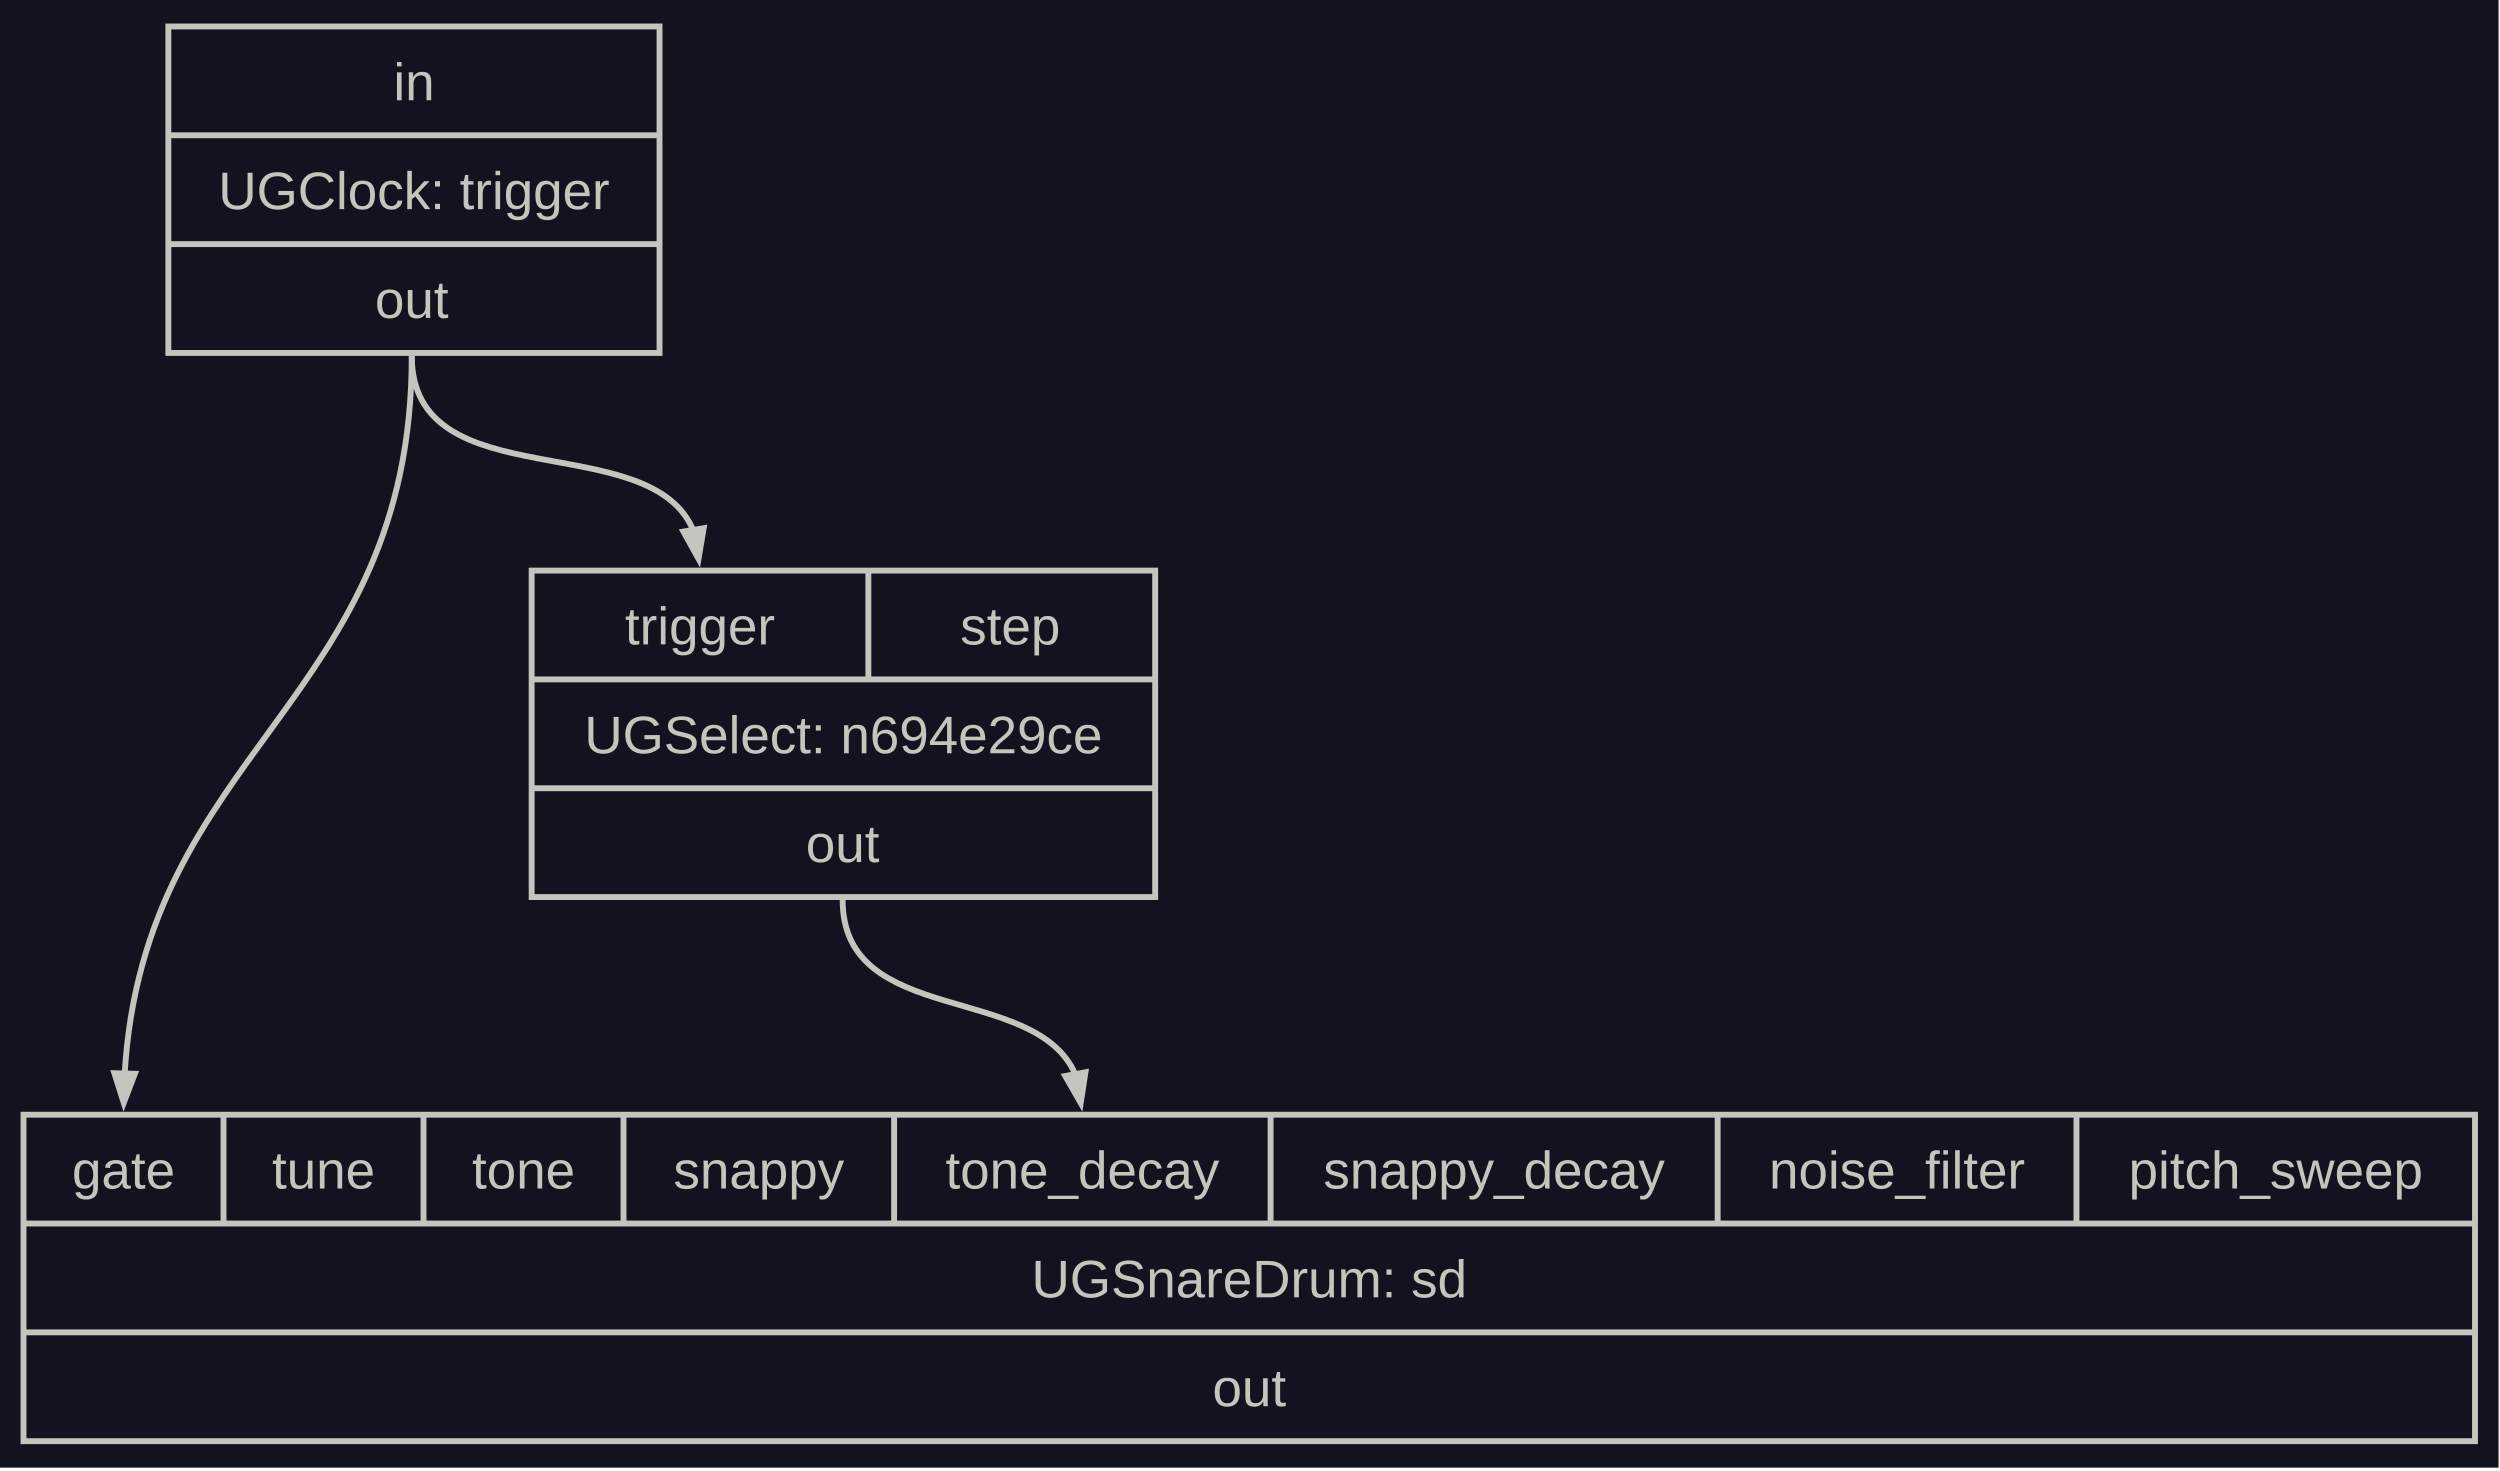
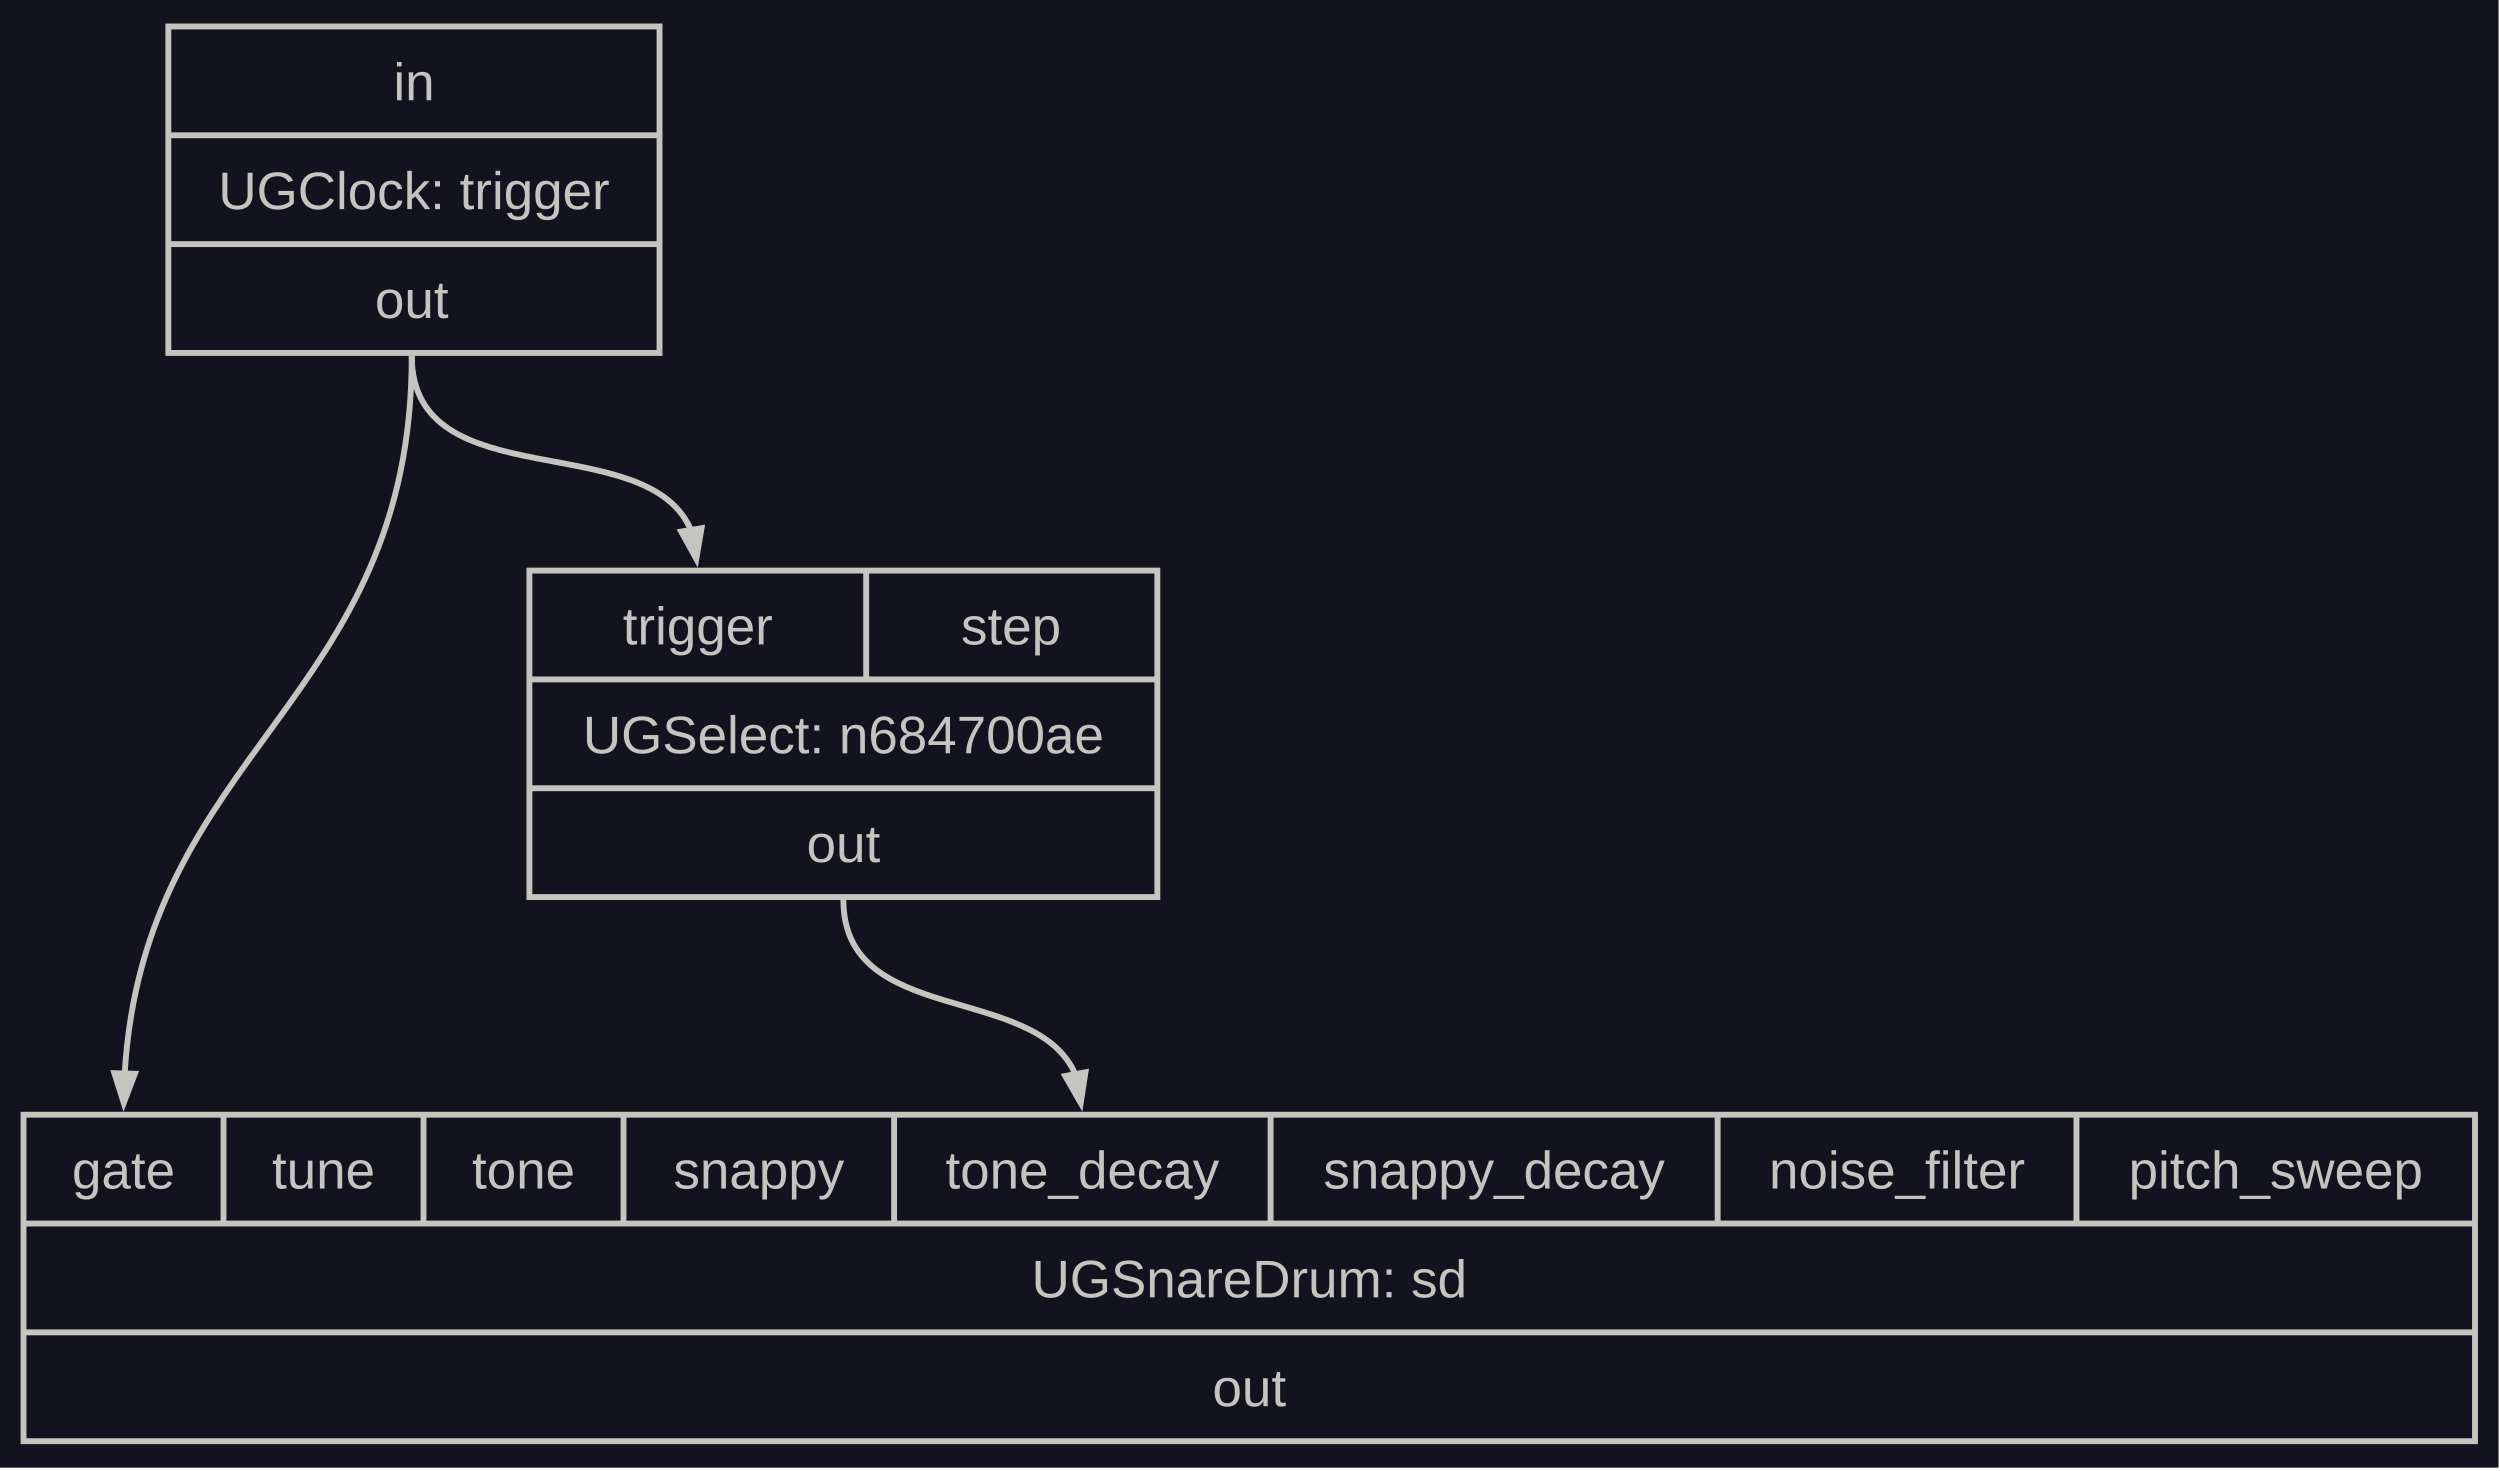
<svg xmlns="http://www.w3.org/2000/svg" width="425pt" height="250pt" viewBox="0.00 0.00 425.00 250.00">
  <g id="graph0" class="graph" transform="scale(1 1) rotate(0) translate(4 245.5)">
    <polygon fill="#12131e" stroke="none" points="-4,4 -4,-245.5 420.75,-245.5 420.75,4 -4,4" />
    <g id="node1" class="node">
      <polygon fill="none" stroke="#c4c5bf" points="24.62,-185.5 24.62,-241 108.12,-241 108.12,-185.5 24.62,-185.5" />
      <text xml:space="preserve" text-anchor="middle" x="66.38" y="-228.45" font-family="Arial" font-size="9.00" fill="#c4c5bf">in</text>
      <polyline fill="none" stroke="#c4c5bf" points="24.62,-222.5 108.12,-222.5" />
      <text xml:space="preserve" text-anchor="middle" x="66.38" y="-209.95" font-family="Arial" font-size="9.00" fill="#c4c5bf">UGClock: trigger</text>
      <polyline fill="none" stroke="#c4c5bf" points="24.62,-204 108.12,-204" />
      <text xml:space="preserve" text-anchor="middle" x="66" y="-191.45" font-family="Arial" font-size="9.00" fill="#c4c5bf">out</text>
    </g>
    <g id="node2" class="node">
-       <polygon fill="none" stroke="#c4c5bf" points="86.38,-93 86.38,-148.5 192.38,-148.5 192.38,-93 86.38,-93" />
-       <text xml:space="preserve" text-anchor="middle" x="115" y="-135.95" font-family="Arial" font-size="9.00" fill="#c4c5bf">trigger</text>
-       <polyline fill="none" stroke="#c4c5bf" points="143.62,-130 143.62,-148.5" />
-       <text xml:space="preserve" text-anchor="middle" x="167.75" y="-135.95" font-family="Arial" font-size="9.00" fill="#c4c5bf">step</text>
-       <polyline fill="none" stroke="#c4c5bf" points="86.38,-130 192.38,-130" />
-       <text xml:space="preserve" text-anchor="middle" x="139.38" y="-117.45" font-family="Arial" font-size="9.00" fill="#c4c5bf">UGSelect: n694e29ce</text>
-       <polyline fill="none" stroke="#c4c5bf" points="86.38,-111.5 192.38,-111.5" />
-       <text xml:space="preserve" text-anchor="middle" x="139.25" y="-98.95" font-family="Arial" font-size="9.00" fill="#c4c5bf">out</text>
+       <polygon fill="none" stroke="#c4c5bf" points="86,-93 86,-148.5 192.75,-148.5 192.75,-93 86,-93" />
+       <text xml:space="preserve" text-anchor="middle" x="114.62" y="-135.95" font-family="Arial" font-size="9.00" fill="#c4c5bf">trigger</text>
+       <polyline fill="none" stroke="#c4c5bf" points="143.25,-130 143.25,-148.5" />
+       <text xml:space="preserve" text-anchor="middle" x="167.88" y="-135.95" font-family="Arial" font-size="9.00" fill="#c4c5bf">step</text>
+       <polyline fill="none" stroke="#c4c5bf" points="86,-130 192.75,-130" />
+       <text xml:space="preserve" text-anchor="middle" x="139.38" y="-117.45" font-family="Arial" font-size="9.00" fill="#c4c5bf">UGSelect: n684700ae</text>
+       <polyline fill="none" stroke="#c4c5bf" points="86,-111.5 192.75,-111.5" />
+       <text xml:space="preserve" text-anchor="middle" x="139.38" y="-98.95" font-family="Arial" font-size="9.00" fill="#c4c5bf">out</text>
    </g>
    <g id="edge1" class="edge">
-       <path fill="none" stroke="#c4c5bf" d="M66,-185C66,-160.3 106.94,-173.25 113.98,-155.03" />
-       <polygon fill="#c4c5bf" stroke="#c4c5bf" points="115.63,-155.71 114.75,-150.49 112.18,-155.13 115.63,-155.71" />
+       <path fill="none" stroke="#c4c5bf" d="M66,-185C66,-160.42 106.63,-173.16 113.61,-155" />
+       <polygon fill="#c4c5bf" stroke="#c4c5bf" points="115.26,-155.71 114.37,-150.49 111.81,-155.13 115.26,-155.71" />
    </g>
    <g id="node3" class="node">
      <polygon fill="none" stroke="#c4c5bf" points="0,-0.5 0,-56 416.75,-56 416.75,-0.5 0,-0.5" />
      <text xml:space="preserve" text-anchor="middle" x="17" y="-43.45" font-family="Arial" font-size="9.00" fill="#c4c5bf">gate</text>
      <polyline fill="none" stroke="#c4c5bf" points="34,-37.5 34,-56" />
      <text xml:space="preserve" text-anchor="middle" x="51" y="-43.45" font-family="Arial" font-size="9.00" fill="#c4c5bf">tune</text>
      <polyline fill="none" stroke="#c4c5bf" points="68,-37.5 68,-56" />
      <text xml:space="preserve" text-anchor="middle" x="85" y="-43.45" font-family="Arial" font-size="9.00" fill="#c4c5bf">tone</text>
      <polyline fill="none" stroke="#c4c5bf" points="102,-37.5 102,-56" />
      <text xml:space="preserve" text-anchor="middle" x="125" y="-43.45" font-family="Arial" font-size="9.00" fill="#c4c5bf">snappy</text>
      <polyline fill="none" stroke="#c4c5bf" points="148,-37.5 148,-56" />
      <text xml:space="preserve" text-anchor="middle" x="180" y="-43.45" font-family="Arial" font-size="9.00" fill="#c4c5bf">tone_decay</text>
      <polyline fill="none" stroke="#c4c5bf" points="212,-37.5 212,-56" />
      <text xml:space="preserve" text-anchor="middle" x="250" y="-43.45" font-family="Arial" font-size="9.00" fill="#c4c5bf">snappy_decay</text>
      <polyline fill="none" stroke="#c4c5bf" points="288,-37.5 288,-56" />
      <text xml:space="preserve" text-anchor="middle" x="318.5" y="-43.45" font-family="Arial" font-size="9.00" fill="#c4c5bf">noise_filter</text>
      <polyline fill="none" stroke="#c4c5bf" points="349,-37.5 349,-56" />
      <text xml:space="preserve" text-anchor="middle" x="382.88" y="-43.45" font-family="Arial" font-size="9.00" fill="#c4c5bf">pitch_sweep</text>
      <polyline fill="none" stroke="#c4c5bf" points="0,-37.5 416.75,-37.5" />
      <text xml:space="preserve" text-anchor="middle" x="208.38" y="-24.95" font-family="Arial" font-size="9.00" fill="#c4c5bf">UGSnareDrum: sd</text>
      <polyline fill="none" stroke="#c4c5bf" points="0,-19 416.75,-19" />
      <text xml:space="preserve" text-anchor="middle" x="208.38" y="-6.45" font-family="Arial" font-size="9.00" fill="#c4c5bf">out</text>
    </g>
    <g id="edge2" class="edge">
      <path fill="none" stroke="#c4c5bf" d="M66,-185C66,-126.03 20.38,-118.13 17.18,-62.75" />
      <polygon fill="#c4c5bf" stroke="#c4c5bf" points="18.93,-62.96 17.04,-58.01 15.44,-63.06 18.93,-62.96" />
    </g>
    <g id="edge3" class="edge">
-       <path fill="none" stroke="#c4c5bf" d="M139.25,-92.5C139.25,-70.79 172.14,-78.54 178.82,-62.81" />
+       <path fill="none" stroke="#c4c5bf" d="M139.38,-92.5C139.38,-70.83 172.17,-78.51 178.83,-62.8" />
      <polygon fill="#c4c5bf" stroke="#c4c5bf" points="180.53,-63.22 179.72,-57.99 177.09,-62.58 180.53,-63.22" />
    </g>
  </g>
</svg>
